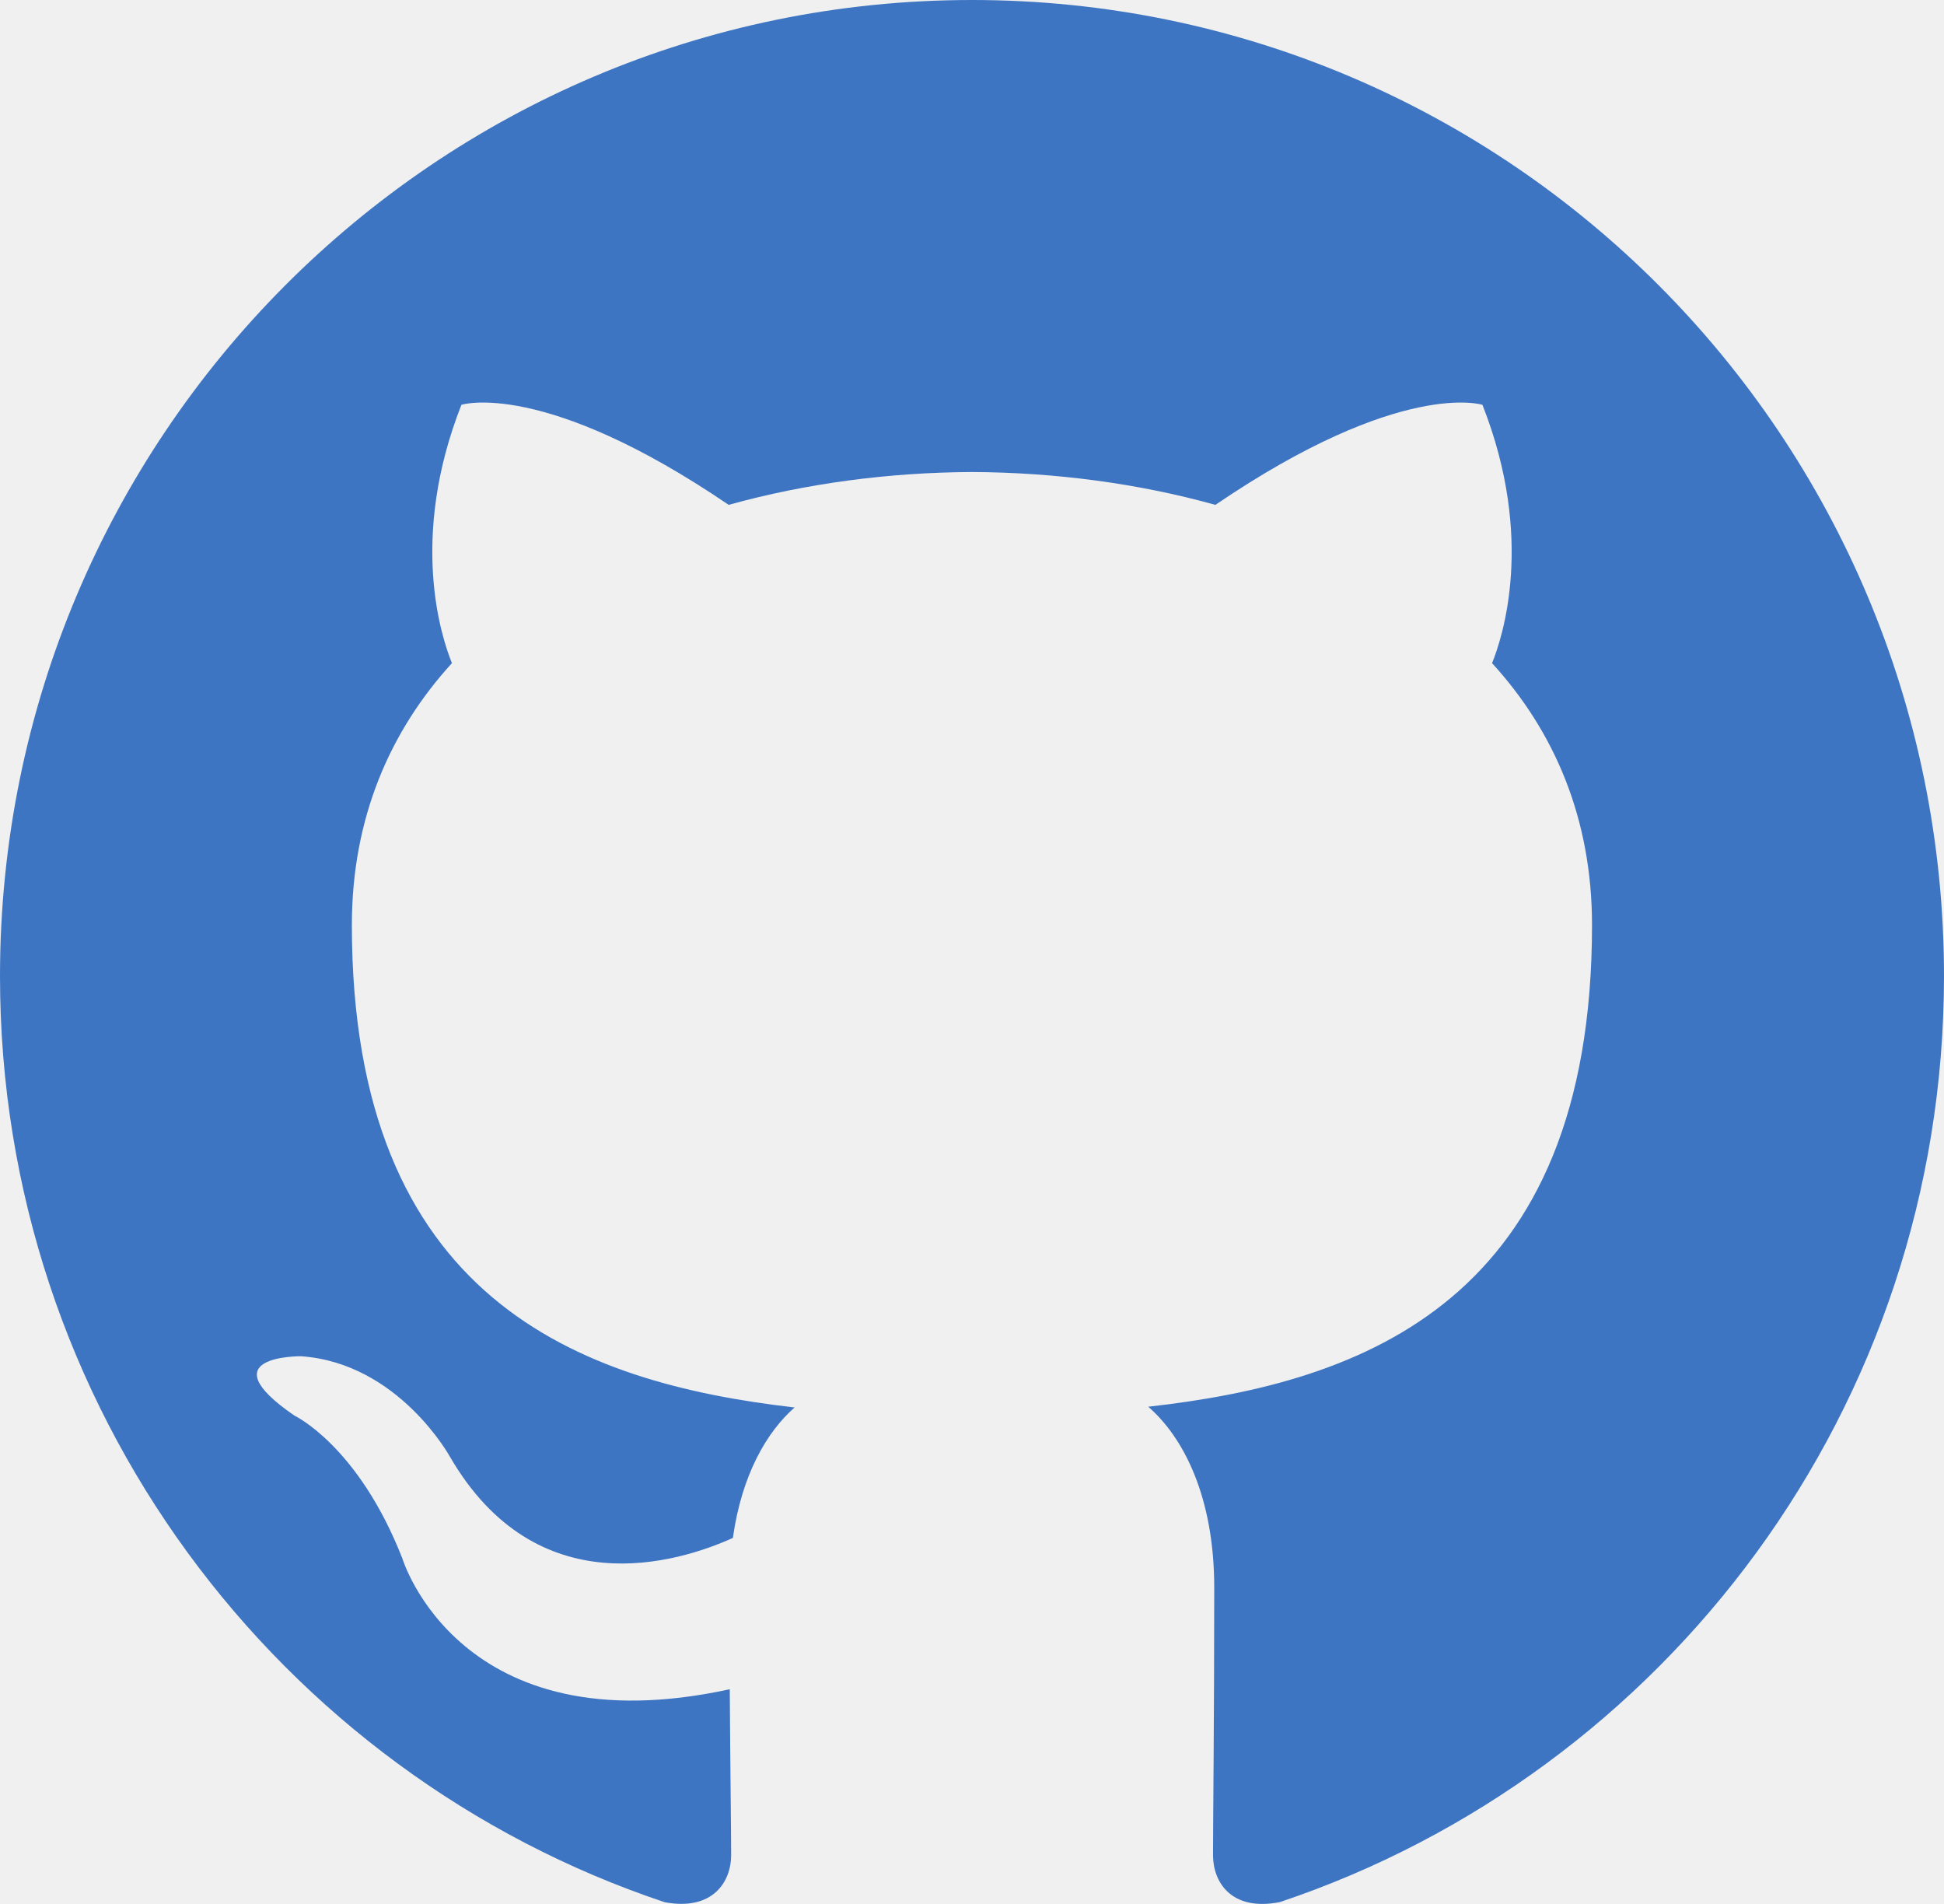
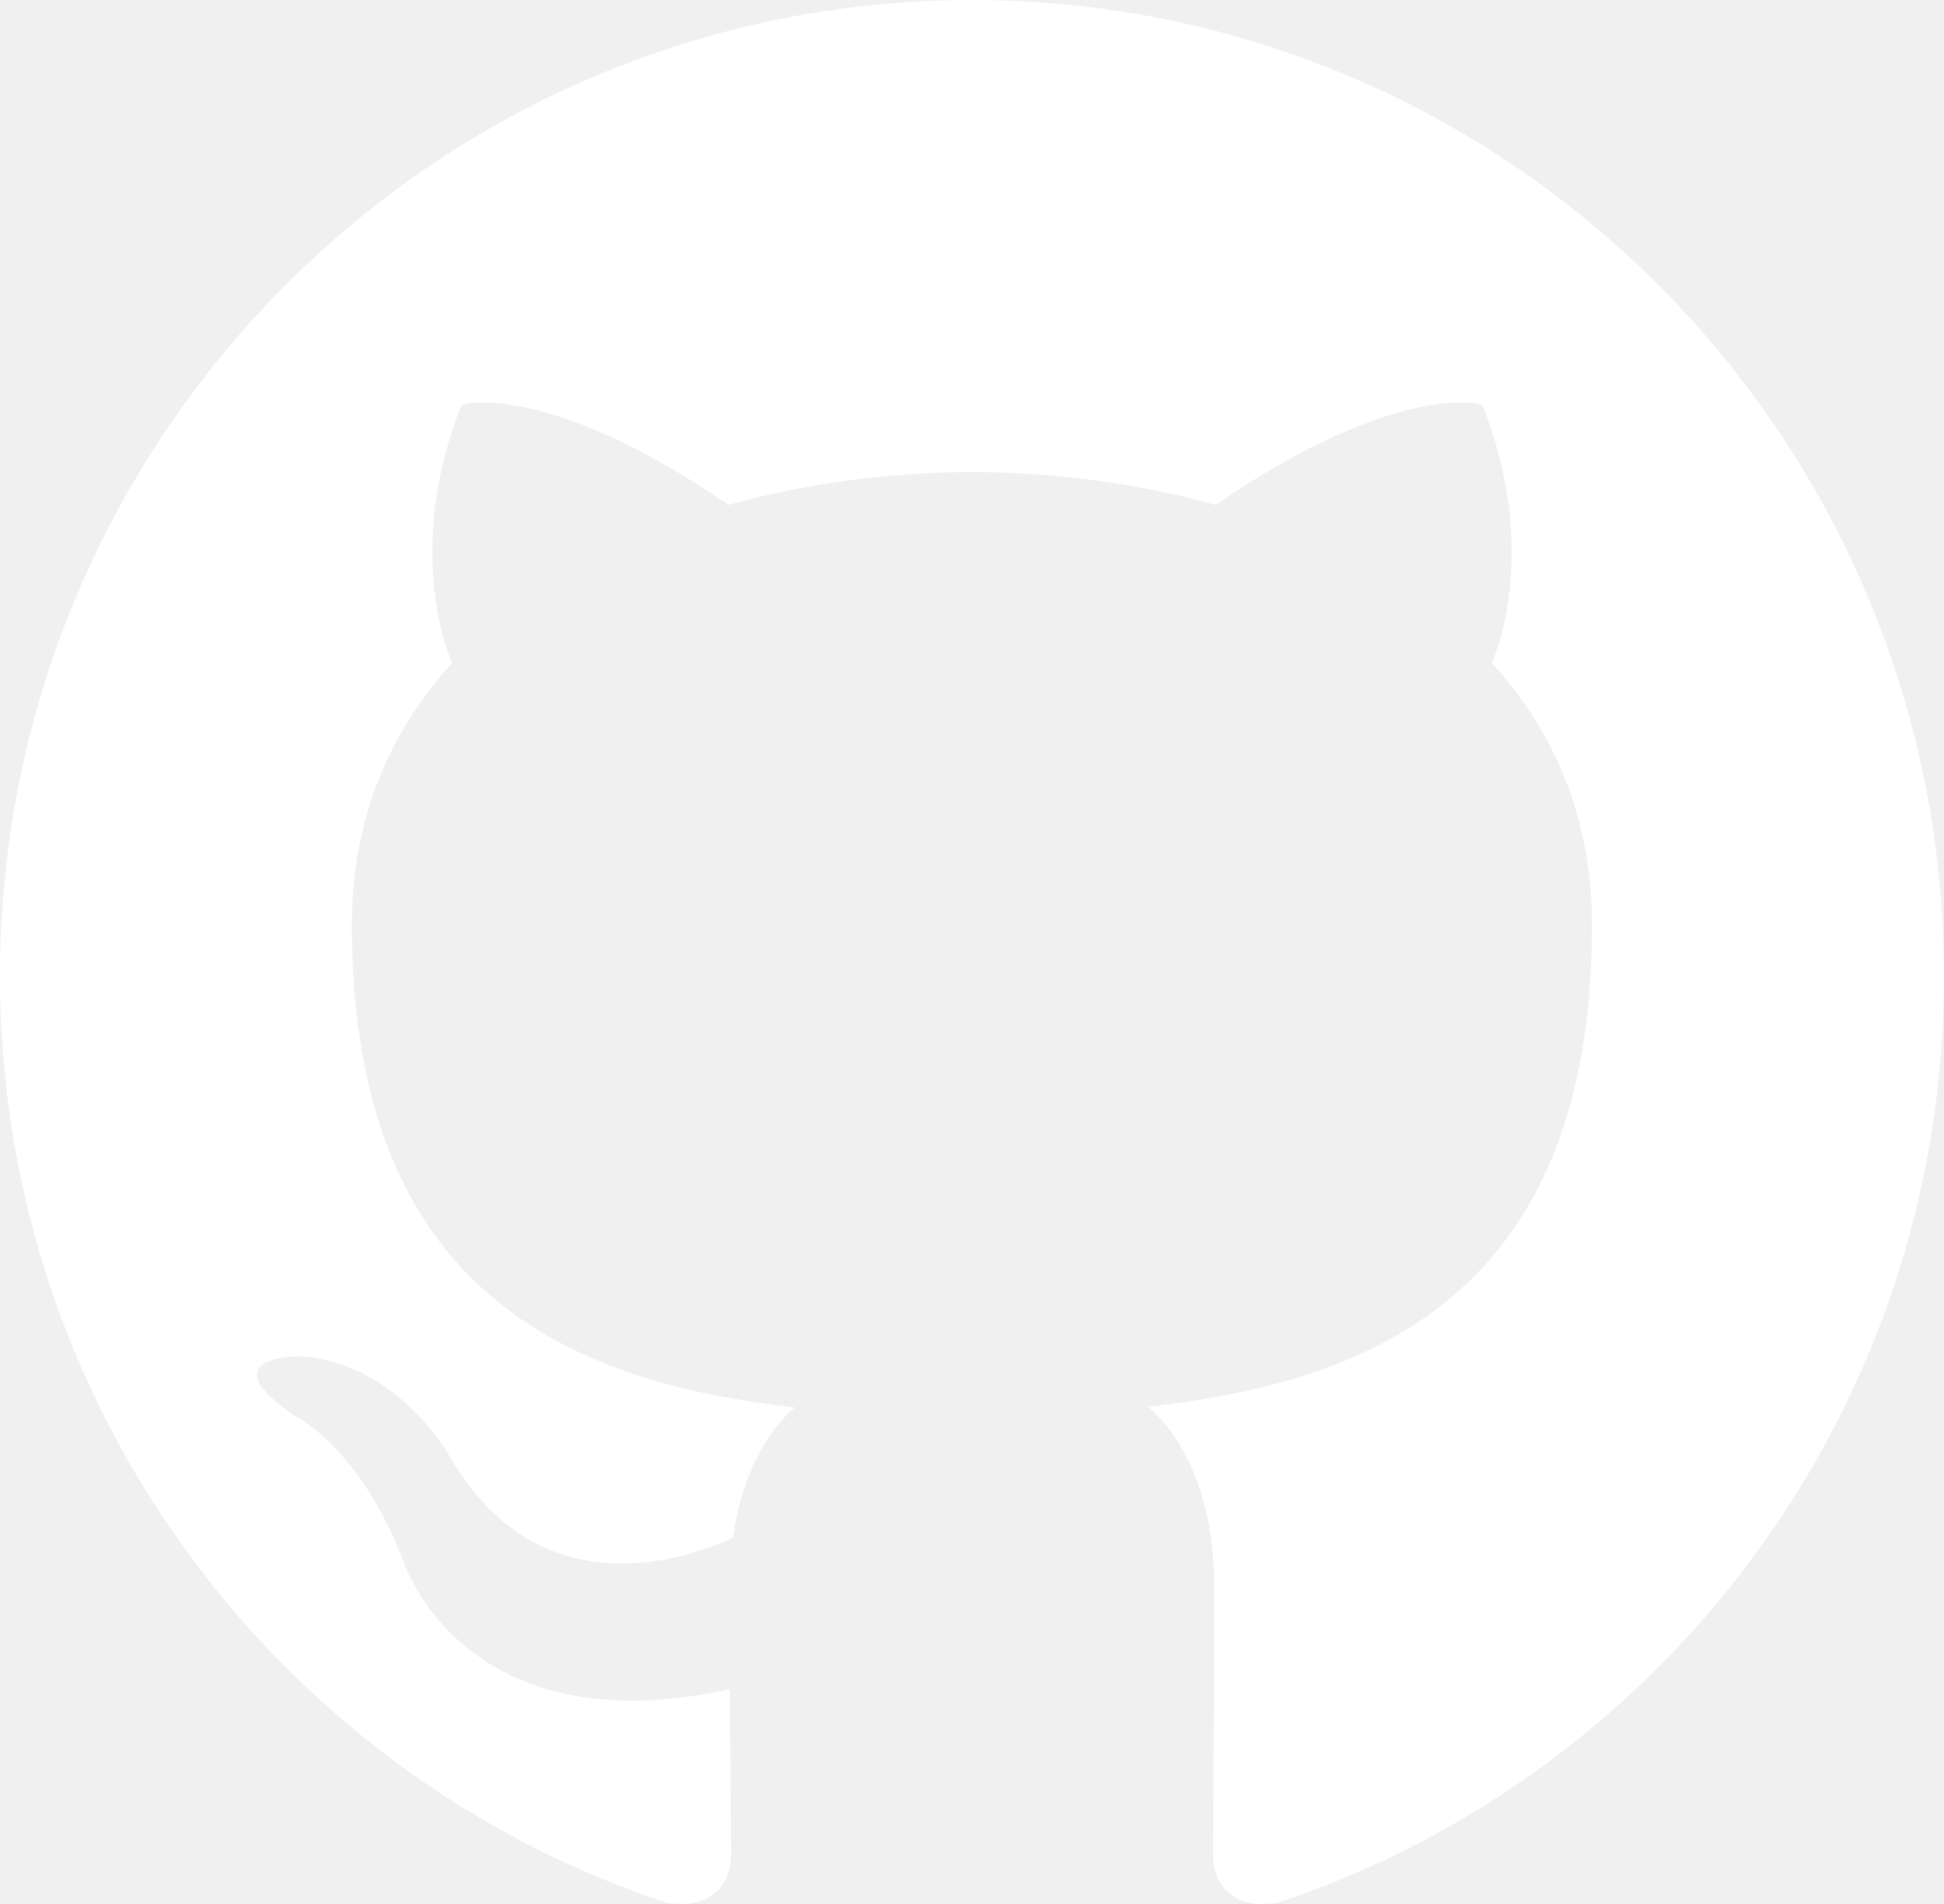
<svg xmlns="http://www.w3.org/2000/svg" width="48px" height="47px" viewBox="0 0 48 47" version="1.1">
  <style type="text/css">
    .white {
      fill: #fff;
    }
    .color {
-       fill: #3E75C3;
+       fill: #8fd871;
+     }
+     svg {
+       cursor: pointer;
    }
  </style>
  <defs />
  <g id="Icons" stroke="none" stroke-width="1" fill="none" fill-rule="evenodd">
    <g transform="translate(-700, -560)">
-       <path class="color" d="M723.999,560 C710.746,560 700,570.787 700,584.097 C700,594.741 706.876,603.772 716.414,606.958 C717.615,607.18 718.053,606.436 718.053,605.797 C718.053,605.225 718.032,603.71 718.019,601.7 C711.343,603.156 709.934,598.469 709.934,598.469 C708.844,595.686 707.27,594.945 707.27,594.945 C705.091,593.45 707.436,593.48 707.436,593.48 C709.843,593.65 711.111,595.963 711.111,595.963 C713.253,599.646 716.728,598.582 718.096,597.965 C718.313,596.408 718.934,595.346 719.62,594.744 C714.29,594.135 708.688,592.069 708.688,582.836 C708.688,580.205 709.622,578.055 711.159,576.37 C710.911,575.76 710.087,573.311 711.393,569.993 C711.393,569.993 713.409,569.346 717.992,572.463 C719.908,571.929 721.96,571.662 724.001,571.652 C726.04,571.662 728.093,571.929 730.01,572.463 C734.591,569.346 736.603,569.993 736.603,569.993 C737.913,573.311 737.089,575.76 736.841,576.37 C738.38,578.055 739.309,580.205 739.309,582.836 C739.309,592.092 733.697,594.129 728.351,594.726 C729.212,595.47 729.981,596.939 729.981,599.188 C729.981,602.409 729.951,605.007 729.951,605.797 C729.951,606.442 730.383,607.192 731.601,606.955 C741.13,603.763 748,594.738 748,584.097 C748,570.787 737.254,560 723.999,560" id="Github" />
+       <path class="white" d="M723.999,560 C710.746,560 700,570.787 700,584.097 C700,594.741 706.876,603.772 716.414,606.958 C717.615,607.18 718.053,606.436 718.053,605.797 C718.053,605.225 718.032,603.71 718.019,601.7 C711.343,603.156 709.934,598.469 709.934,598.469 C708.844,595.686 707.27,594.945 707.27,594.945 C705.091,593.45 707.436,593.48 707.436,593.48 C709.843,593.65 711.111,595.963 711.111,595.963 C713.253,599.646 716.728,598.582 718.096,597.965 C718.313,596.408 718.934,595.346 719.62,594.744 C714.29,594.135 708.688,592.069 708.688,582.836 C708.688,580.205 709.622,578.055 711.159,576.37 C710.911,575.76 710.087,573.311 711.393,569.993 C711.393,569.993 713.409,569.346 717.992,572.463 C719.908,571.929 721.96,571.662 724.001,571.652 C726.04,571.662 728.093,571.929 730.01,572.463 C734.591,569.346 736.603,569.993 736.603,569.993 C737.913,573.311 737.089,575.76 736.841,576.37 C738.38,578.055 739.309,580.205 739.309,582.836 C739.309,592.092 733.697,594.129 728.351,594.726 C729.212,595.47 729.981,596.939 729.981,599.188 C729.981,602.409 729.951,605.007 729.951,605.797 C729.951,606.442 730.383,607.192 731.601,606.955 C741.13,603.763 748,594.738 748,584.097 C748,570.787 737.254,560 723.999,560" id="Github" />
    </g>
  </g>
</svg>
